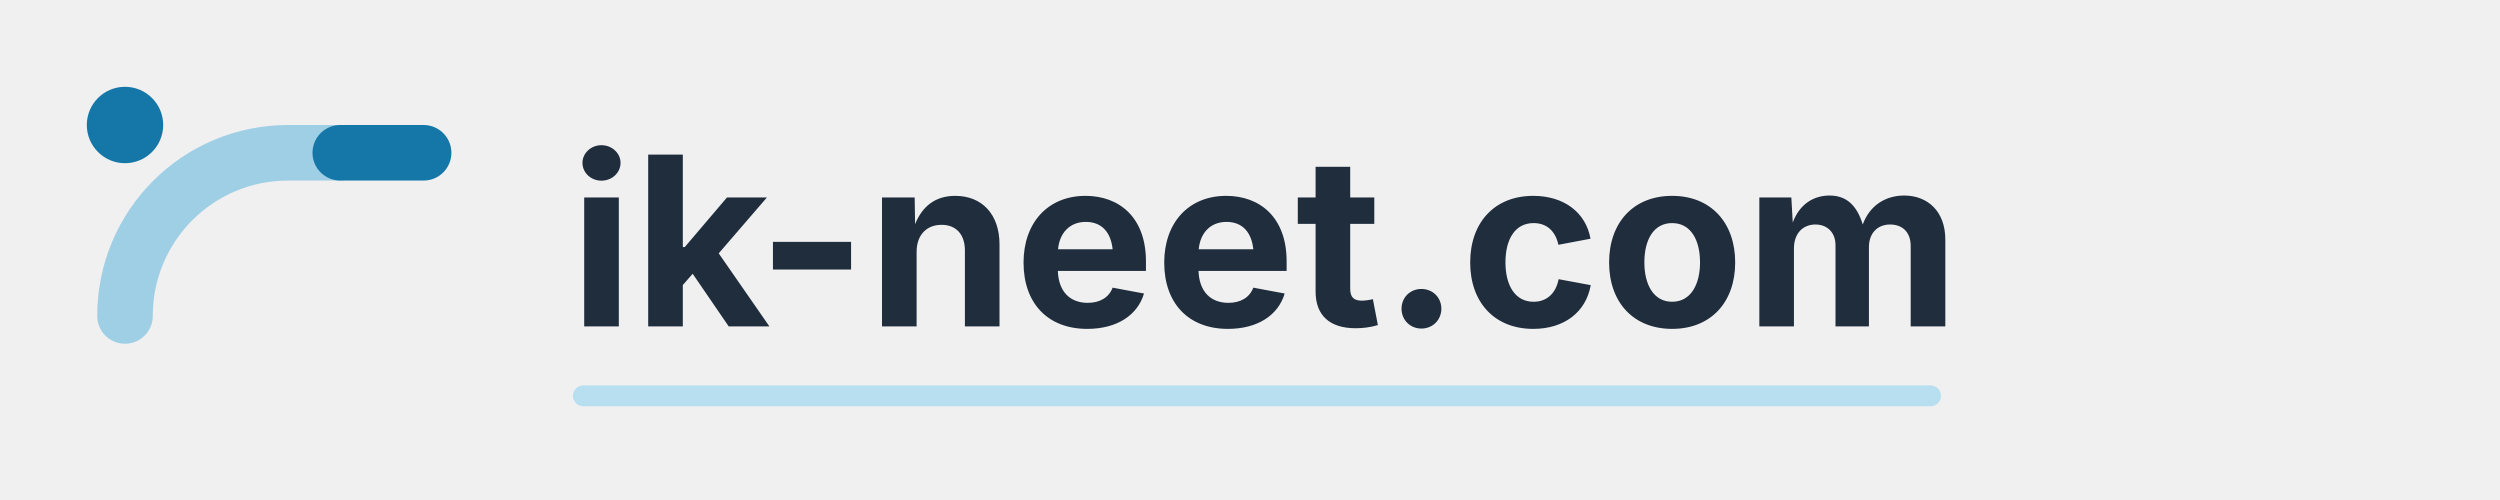
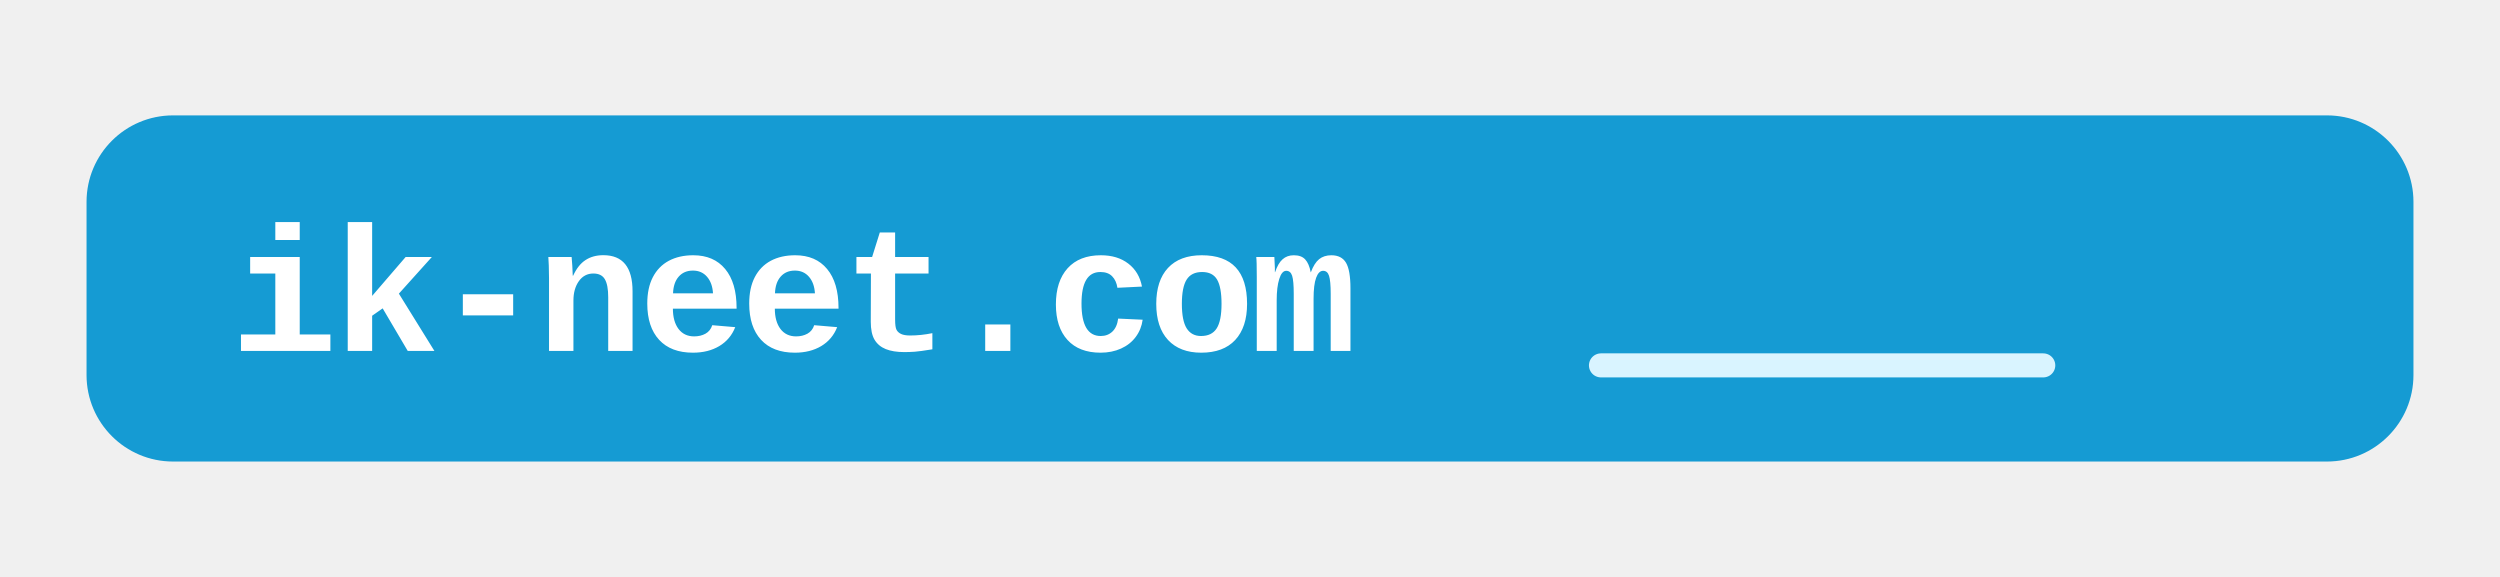
- <svg xmlns="http://www.w3.org/2000/svg" width="360" height="72" viewBox="0 0 360 72" role="img" aria-labelledby="title desc">
+ <svg xmlns="http://www.w3.org/2000/svg" width="520" height="120" viewBox="0 0 520 120" role="img" aria-labelledby="title desc">
  <g fill="none" fill-rule="evenodd">
-     <path d="M18 45.5C18 32.5 28.5 22 41.5 22H49" stroke="#9FCFE5" stroke-width="8" stroke-linecap="round" />
-     <path d="M49 22H61" stroke="#1576A8" stroke-width="8" stroke-linecap="round" />
-     <circle cx="18" cy="18" r="5.5" fill="#1576A8" />
-     <text x="82" y="47" fill="#1F2D3D" font-family="-apple-system, BlinkMacSystemFont, 'Segoe UI', sans-serif" font-size="34" font-weight="700" letter-spacing="0">ik-neet.com</text>
-     <path d="M84 57H278" stroke="#B7DFF0" stroke-width="3" stroke-linecap="round" />
+     <rect x="18" y="24" width="484" height="72" rx="18" fill="#159BD3" />
+     <text x="48" y="73" fill="#FFFFFF" font-family="'Lucida Console', 'Courier New', monospace" font-size="37" font-weight="700" letter-spacing="-1">ik-neet.com</text>
+     <path d="M333 76h92" stroke="#D9F4FF" stroke-width="5" stroke-linecap="round" />
  </g>
</svg>
